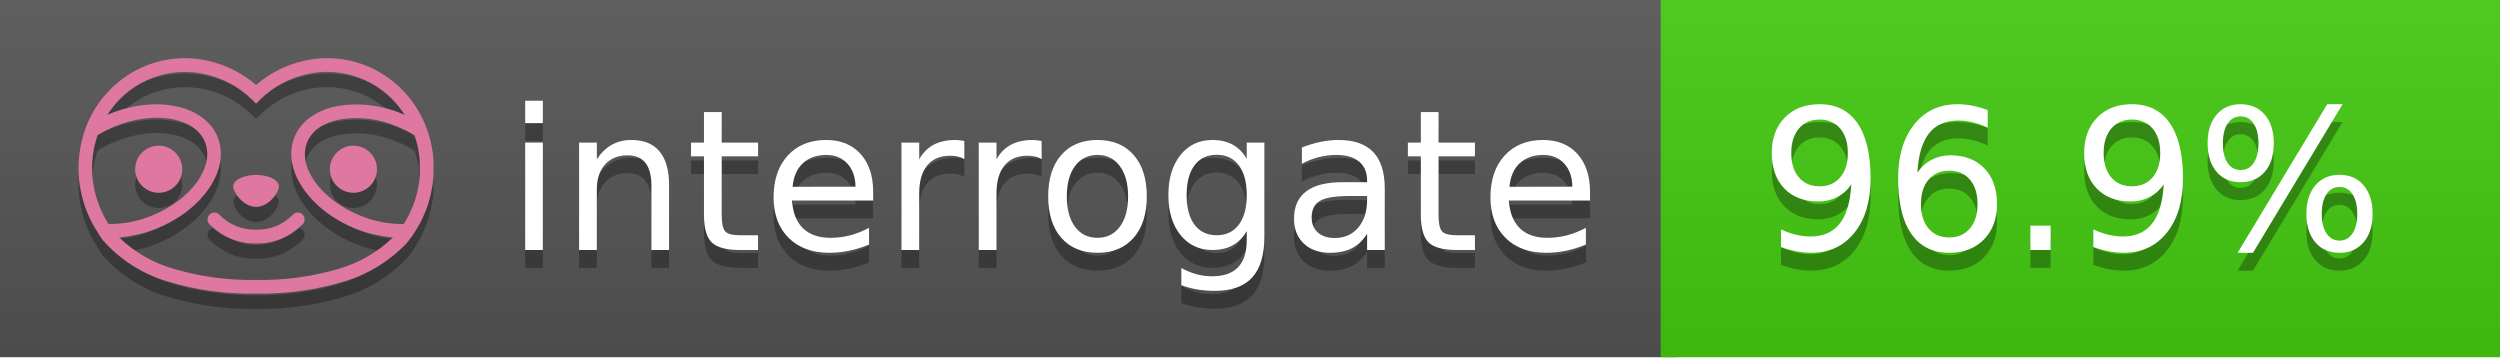
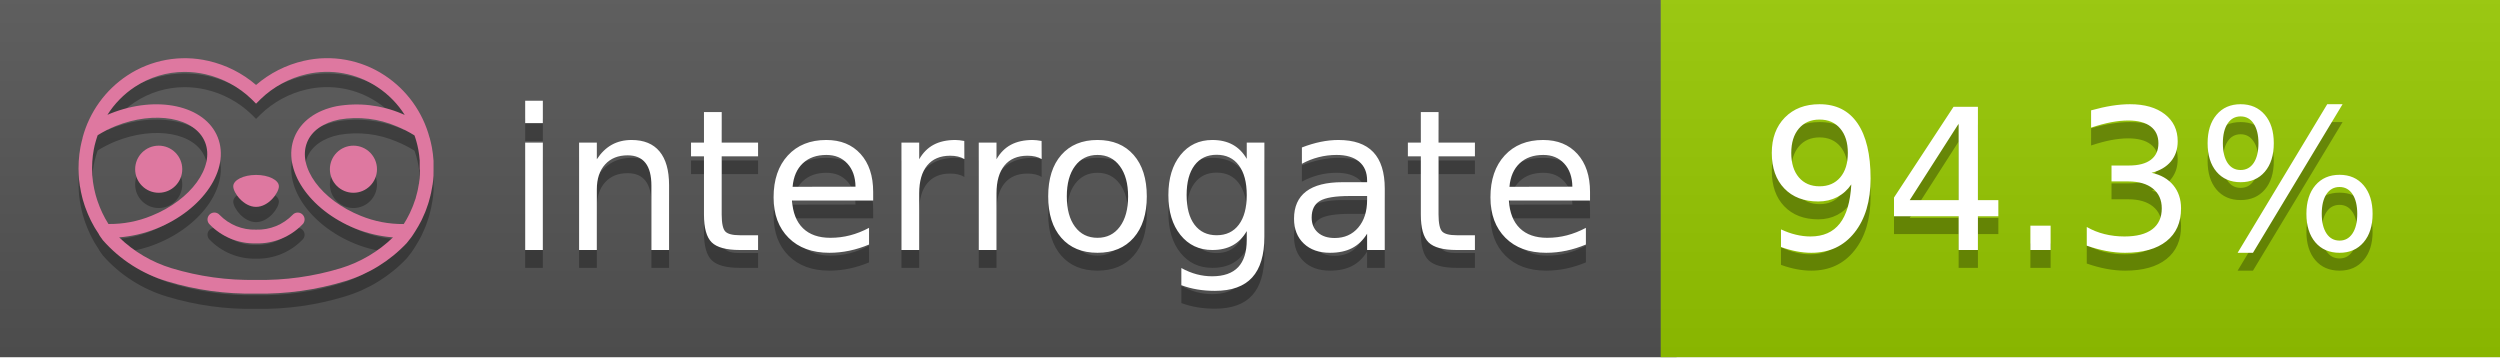
<svg xmlns="http://www.w3.org/2000/svg" width="140" height="20" viewBox="0 0 140 20" version="1.1" xml:space="preserve" style="fill-rule:evenodd;clip-rule:evenodd;stroke-linejoin:round;stroke-miterlimit:2;">
  <g transform="matrix(1,0,0,1,22,0)">
    <g id="backgrounds" transform="matrix(1.32789,0,0,1,-22.3892,0)">
      <rect x="0" y="0" width="71" height="20" style="fill:rgb(85,85,85);" />
    </g>
-     <rect x="71" y="0" width="47" height="20" data-interrogate="color" style="fill:#4c1" />
+     <rect x="71" y="0" width="47" height="20" data-interrogate="color" style="fill:#97CA00" />
    <g transform="matrix(1.19746,0,0,1,-22.3744,-4.85723e-16)">
      <rect x="0" y="0" width="118" height="20" style="fill:url(#_Linear1);" />
    </g>
  </g>
  <g fill="#fff" text-anchor="middle" font-family="DejaVu Sans,Verdana,Geneva,sans-serif" font-size="110">
    <text x="590" y="150" fill="#010101" fill-opacity=".3" transform="scale(.1)" textLength="610">interrogate</text>
    <text x="590" y="140" transform="scale(.1)" textLength="610">interrogate</text>
-     <text x="1160" y="150" fill="#010101" fill-opacity=".3" transform="scale(.1)" textLength="370" data-interrogate="result">96.9%</text>
-     <text x="1160" y="140" transform="scale(.1)" textLength="370" data-interrogate="result">96.9%</text>
+     <text x="1160" y="150" fill="#010101" fill-opacity=".3" transform="scale(.1)" textLength="370" data-interrogate="result">94.3%</text>
+     <text x="1160" y="140" transform="scale(.1)" textLength="370" data-interrogate="result">94.3%</text>
  </g>
  <g id="logo-shadow" transform="matrix(0.854876,0,0,0.854876,-6.73514,1.732)">
    <g transform="matrix(0.299012,0,0,0.299012,9.70229,-6.68582)">
      <path d="M50,64.25C52.76,64.25 55,61.13 55,59.75C55,58.37 52.76,57.25 50,57.25C47.24,57.25 45,58.37 45,59.75C45,61.13 47.24,64.25 50,64.25Z" style="fill:rgb(1,1,1);fill-opacity:0.3;fill-rule:nonzero;" />
    </g>
    <g transform="matrix(0.299012,0,0,0.299012,9.70229,-6.68582)">
      <path d="M88,49.05C86.506,43.475 83.018,38.638 78.2,35.46C72.969,32.002 66.539,30.844 60.43,32.26C56.576,33.145 52.995,34.958 50,37.54C46.998,34.958 43.411,33.149 39.55,32.27C33.441,30.853 27.011,32.011 21.78,35.47C16.97,38.652 13.489,43.489 12,49.06L12,49.13C11.82,49.79 11.66,50.46 11.53,51.13C11.146,53.207 11.021,55.323 11.16,57.43C11.16,58.03 11.26,58.63 11.34,59.23C11.34,59.51 11.43,59.79 11.48,60.07C11.53,60.35 11.58,60.68 11.64,60.98C11.7,61.28 11.8,61.69 11.89,62.05C11.98,62.41 11.99,62.47 12.05,62.68C12.16,63.07 12.28,63.46 12.41,63.84L12.58,64.34C12.72,64.74 12.88,65.14 13.04,65.53L13.23,65.98C13.403,66.373 13.583,66.767 13.77,67.16L13.99,67.59C14.19,67.97 14.39,68.35 14.61,68.73L14.87,69.15C15.1,69.52 15.33,69.89 15.58,70.26L15.58,70.32L15.99,70.93C16.14,71.14 16.29,71.36 16.45,71.57C20.206,75.83 25.086,78.95 30.53,80.57C36.839,82.48 43.41,83.385 50,83.25C56.599,83.374 63.177,82.456 69.49,80.53C74.644,78.978 79.303,76.102 83,72.19C83.34,71.78 83.65,71.35 84,70.92L84.18,70.66L84.33,70.44L84.41,70.32C84.55,70.12 84.67,69.9 84.81,69.7C85.07,69.3 85.32,68.89 85.55,68.48C85.78,68.07 86.02,67.65 86.23,67.22C86.31,67.05 86.39,66.88 86.47,66.7C86.67,66.28 86.85,65.87 87.03,65.44L87.23,64.92C87.397,64.487 87.55,64.05 87.69,63.61L87.85,63.09C87.98,62.64 88.1,62.19 88.21,61.74C88.21,61.57 88.3,61.39 88.33,61.22C88.43,60.75 88.52,60.22 88.6,59.79C88.6,59.64 88.66,59.49 88.68,59.33C88.77,58.71 88.84,58.08 88.88,57.45L88.88,54.17C88.817,53.164 88.693,52.162 88.51,51.17C88.38,50.5 88.23,49.84 88.05,49.17L88,49.05ZM85.89,56.44L85.89,57.23C85.89,57.78 85.79,58.32 85.72,58.86C85.72,59.01 85.72,59.15 85.65,59.3C85.59,59.7 85.51,60.11 85.43,60.51L85.32,60.99C85.23,61.38 85.12,61.77 85.01,62.16C85.01,62.31 84.93,62.46 84.88,62.6C84.74,63.04 84.59,63.47 84.42,63.9L84.27,64.28C84.1,64.71 83.91,65.14 83.71,65.56C83.51,65.98 83.43,66.12 83.28,66.4L83.01,66.91C82.83,67.223 82.643,67.537 82.45,67.85L82.35,68.01C79.121,68.047 75.918,67.434 72.93,66.21C64.27,62.74 59,55.52 61.18,50.11C62.18,47.6 64.7,45.82 68.26,45.11C72.489,44.395 76.835,44.908 80.78,46.59C82.141,47.144 83.453,47.813 84.7,48.59C84.76,48.76 84.82,48.93 84.88,49.1C84.94,49.27 85.05,49.63 85.12,49.9C85.28,50.5 85.44,51.1 85.55,51.73C85.691,52.507 85.792,53.292 85.85,54.08L85.85,55.89C85.85,56.12 85.91,56.25 85.91,56.45L85.89,56.44ZM17.66,68C16.668,66.435 15.869,64.756 15.28,63L15.17,62.68C15.06,62.35 14.96,62.01 14.87,61.68C14.823,61.493 14.777,61.31 14.73,61.13C14.66,60.84 14.59,60.55 14.53,60.27C14.47,59.99 14.43,59.72 14.38,59.44C14.33,59.16 14.3,59 14.27,58.78C14.2,58.27 14.15,57.78 14.11,57.23L14.11,57.03C14.008,55.236 14.122,53.437 14.45,51.67C14.56,51.06 14.71,50.46 14.88,49.87C14.96,49.59 15.04,49.32 15.13,49.05C15.22,48.78 15.24,48.72 15.3,48.55C16.548,47.774 17.859,47.105 19.22,46.55C27.86,43.09 36.65,44.67 38.82,50.08C40.99,55.49 35.73,62.74 27.09,66.2C24.101,67.431 20.893,68.043 17.66,68ZM68.57,77.68C62.554,79.508 56.287,80.376 50,80.25C43.737,80.37 37.495,79.506 31.5,77.69C27.185,76.38 23.243,74.062 20,70.93C22.815,70.706 25.58,70.055 28.2,69C38.37,64.92 44.39,56 41.6,49C38.81,42 28.27,39.72 18.1,43.8L17.43,44.09C18.973,41.648 21.019,39.561 23.43,37.97C26.671,35.824 30.473,34.68 34.36,34.68C35.884,34.681 37.404,34.852 38.89,35.19C42.694,36.049 46.191,37.935 49,40.64L50,41.64L51,40.64C53.797,37.937 57.279,36.049 61.07,35.18C66.402,33.947 72.014,34.968 76.57,38C78.98,39.588 81.026,41.671 82.57,44.11L81.9,43.82C77.409,41.921 72.464,41.355 67.66,42.19C63.08,43.12 59.79,45.54 58.39,49.02C55.6,55.97 61.62,64.94 71.79,69.02C74.414,70.07 77.182,70.714 80,70.93C76.776,74.05 72.859,76.363 68.57,77.68Z" style="fill:rgb(1,1,1);fill-opacity:0.3;fill-rule:nonzero;" />
    </g>
    <g transform="matrix(0.299012,0,0,0.299012,9.70229,-6.68582)">
      <circle cx="71.33" cy="56" r="5.16" style="fill:rgb(1,1,1);fill-opacity:0.3;" />
    </g>
    <g transform="matrix(0.299012,0,0,0.299012,9.70229,-6.68582)">
      <circle cx="28.67" cy="56" r="5.16" style="fill:rgb(1,1,1);fill-opacity:0.3;" />
    </g>
    <g transform="matrix(0.299012,0,0,0.299012,9.70229,-6.68582)">
      <path d="M58,66C55.912,68.161 53.003,69.339 50,69.24C46.997,69.339 44.088,68.161 42,66C41.714,65.677 41.302,65.491 40.87,65.491C40.042,65.491 39.361,66.172 39.361,67C39.361,67.368 39.496,67.724 39.74,68C42.403,70.804 46.134,72.35 50,72.25C53.862,72.347 57.59,70.802 60.25,68C60.495,67.725 60.63,67.369 60.63,67C60.63,66.174 59.951,65.495 59.125,65.495C58.695,65.495 58.285,65.679 58,66Z" style="fill:rgb(1,1,1);fill-opacity:0.3;fill-rule:nonzero;" />
    </g>
  </g>
  <g id="logo-pink" transform="matrix(0.854876,0,0,0.854876,-6.73514,0.877124)">
    <g transform="matrix(0.299012,0,0,0.299012,9.70229,-6.68582)">
      <path d="M50,64.25C52.76,64.25 55,61.13 55,59.75C55,58.37 52.76,57.25 50,57.25C47.24,57.25 45,58.37 45,59.75C45,61.13 47.24,64.25 50,64.25Z" style="fill:rgb(222,120,160);fill-rule:nonzero;" />
    </g>
    <g transform="matrix(0.299012,0,0,0.299012,9.70229,-6.68582)">
      <path d="M88,49.05C86.506,43.475 83.018,38.638 78.2,35.46C72.969,32.002 66.539,30.844 60.43,32.26C56.576,33.145 52.995,34.958 50,37.54C46.998,34.958 43.411,33.149 39.55,32.27C33.441,30.853 27.011,32.011 21.78,35.47C16.97,38.652 13.489,43.489 12,49.06L12,49.13C11.82,49.79 11.66,50.46 11.53,51.13C11.146,53.207 11.021,55.323 11.16,57.43C11.16,58.03 11.26,58.63 11.34,59.23C11.34,59.51 11.43,59.79 11.48,60.07C11.53,60.35 11.58,60.68 11.64,60.98C11.7,61.28 11.8,61.69 11.89,62.05C11.98,62.41 11.99,62.47 12.05,62.68C12.16,63.07 12.28,63.46 12.41,63.84L12.58,64.34C12.72,64.74 12.88,65.14 13.04,65.53L13.23,65.98C13.403,66.373 13.583,66.767 13.77,67.16L13.99,67.59C14.19,67.97 14.39,68.35 14.61,68.73L14.87,69.15C15.1,69.52 15.33,69.89 15.58,70.26L15.58,70.32L15.99,70.93C16.14,71.14 16.29,71.36 16.45,71.57C20.206,75.83 25.086,78.95 30.53,80.57C36.839,82.48 43.41,83.385 50,83.25C56.599,83.374 63.177,82.456 69.49,80.53C74.644,78.978 79.303,76.102 83,72.19C83.34,71.78 83.65,71.35 84,70.92L84.18,70.66L84.33,70.44L84.41,70.32C84.55,70.12 84.67,69.9 84.81,69.7C85.07,69.3 85.32,68.89 85.55,68.48C85.78,68.07 86.02,67.65 86.23,67.22C86.31,67.05 86.39,66.88 86.47,66.7C86.67,66.28 86.85,65.87 87.03,65.44L87.23,64.92C87.397,64.487 87.55,64.05 87.69,63.61L87.85,63.09C87.98,62.64 88.1,62.19 88.21,61.74C88.21,61.57 88.3,61.39 88.33,61.22C88.43,60.75 88.52,60.22 88.6,59.79C88.6,59.64 88.66,59.49 88.68,59.33C88.77,58.71 88.84,58.08 88.88,57.45L88.88,54.17C88.817,53.164 88.693,52.162 88.51,51.17C88.38,50.5 88.23,49.84 88.05,49.17L88,49.05ZM85.89,56.44L85.89,57.23C85.89,57.78 85.79,58.32 85.72,58.86C85.72,59.01 85.72,59.15 85.65,59.3C85.59,59.7 85.51,60.11 85.43,60.51L85.32,60.99C85.23,61.38 85.12,61.77 85.01,62.16C85.01,62.31 84.93,62.46 84.88,62.6C84.74,63.04 84.59,63.47 84.42,63.9L84.27,64.28C84.1,64.71 83.91,65.14 83.71,65.56C83.51,65.98 83.43,66.12 83.28,66.4L83.01,66.91C82.83,67.223 82.643,67.537 82.45,67.85L82.35,68.01C79.121,68.047 75.918,67.434 72.93,66.21C64.27,62.74 59,55.52 61.18,50.11C62.18,47.6 64.7,45.82 68.26,45.11C72.489,44.395 76.835,44.908 80.78,46.59C82.141,47.144 83.453,47.813 84.7,48.59C84.76,48.76 84.82,48.93 84.88,49.1C84.94,49.27 85.05,49.63 85.12,49.9C85.28,50.5 85.44,51.1 85.55,51.73C85.691,52.507 85.792,53.292 85.85,54.08L85.85,55.89C85.85,56.12 85.91,56.25 85.91,56.45L85.89,56.44ZM17.66,68C16.668,66.435 15.869,64.756 15.28,63L15.17,62.68C15.06,62.35 14.96,62.01 14.87,61.68C14.823,61.493 14.777,61.31 14.73,61.13C14.66,60.84 14.59,60.55 14.53,60.27C14.47,59.99 14.43,59.72 14.38,59.44C14.33,59.16 14.3,59 14.27,58.78C14.2,58.27 14.15,57.78 14.11,57.23L14.11,57.03C14.008,55.236 14.122,53.437 14.45,51.67C14.56,51.06 14.71,50.46 14.88,49.87C14.96,49.59 15.04,49.32 15.13,49.05C15.22,48.78 15.24,48.72 15.3,48.55C16.548,47.774 17.859,47.105 19.22,46.55C27.86,43.09 36.65,44.67 38.82,50.08C40.99,55.49 35.73,62.74 27.09,66.2C24.101,67.431 20.893,68.043 17.66,68ZM68.57,77.68C62.554,79.508 56.287,80.376 50,80.25C43.737,80.37 37.495,79.506 31.5,77.69C27.185,76.38 23.243,74.062 20,70.93C22.815,70.706 25.58,70.055 28.2,69C38.37,64.92 44.39,56 41.6,49C38.81,42 28.27,39.72 18.1,43.8L17.43,44.09C18.973,41.648 21.019,39.561 23.43,37.97C26.671,35.824 30.473,34.68 34.36,34.68C35.884,34.681 37.404,34.852 38.89,35.19C42.694,36.049 46.191,37.935 49,40.64L50,41.64L51,40.64C53.797,37.937 57.279,36.049 61.07,35.18C66.402,33.947 72.014,34.968 76.57,38C78.98,39.588 81.026,41.671 82.57,44.11L81.9,43.82C77.409,41.921 72.464,41.355 67.66,42.19C63.08,43.12 59.79,45.54 58.39,49.02C55.6,55.97 61.62,64.94 71.79,69.02C74.414,70.07 77.182,70.714 80,70.93C76.776,74.05 72.859,76.363 68.57,77.68Z" style="fill:rgb(222,120,160);fill-rule:nonzero;" />
    </g>
    <g transform="matrix(0.299012,0,0,0.299012,9.70229,-6.68582)">
      <circle cx="71.33" cy="56" r="5.16" style="fill:rgb(222,120,160);" />
    </g>
    <g transform="matrix(0.299012,0,0,0.299012,9.70229,-6.68582)">
      <circle cx="28.67" cy="56" r="5.16" style="fill:rgb(222,120,160);" />
    </g>
    <g transform="matrix(0.299012,0,0,0.299012,9.70229,-6.68582)">
      <path d="M58,66C55.912,68.161 53.003,69.339 50,69.24C46.997,69.339 44.088,68.161 42,66C41.714,65.677 41.302,65.491 40.87,65.491C40.042,65.491 39.361,66.172 39.361,67C39.361,67.368 39.496,67.724 39.74,68C42.403,70.804 46.134,72.35 50,72.25C53.862,72.347 57.59,70.802 60.25,68C60.495,67.725 60.63,67.369 60.63,67C60.63,66.174 59.951,65.495 59.125,65.495C58.695,65.495 58.285,65.679 58,66Z" style="fill:rgb(222,120,160);fill-rule:nonzero;" />
    </g>
  </g>
  <defs>
    <linearGradient id="_Linear1" x1="0" y1="0" x2="1" y2="0" gradientUnits="userSpaceOnUse" gradientTransform="matrix(1.22465e-15,20,-20,1.22465e-15,0,0)">
      <stop offset="0" style="stop-color:rgb(187,187,187);stop-opacity:0.1" />
      <stop offset="1" style="stop-color:black;stop-opacity:0.1" />
    </linearGradient>
  </defs>
</svg>
